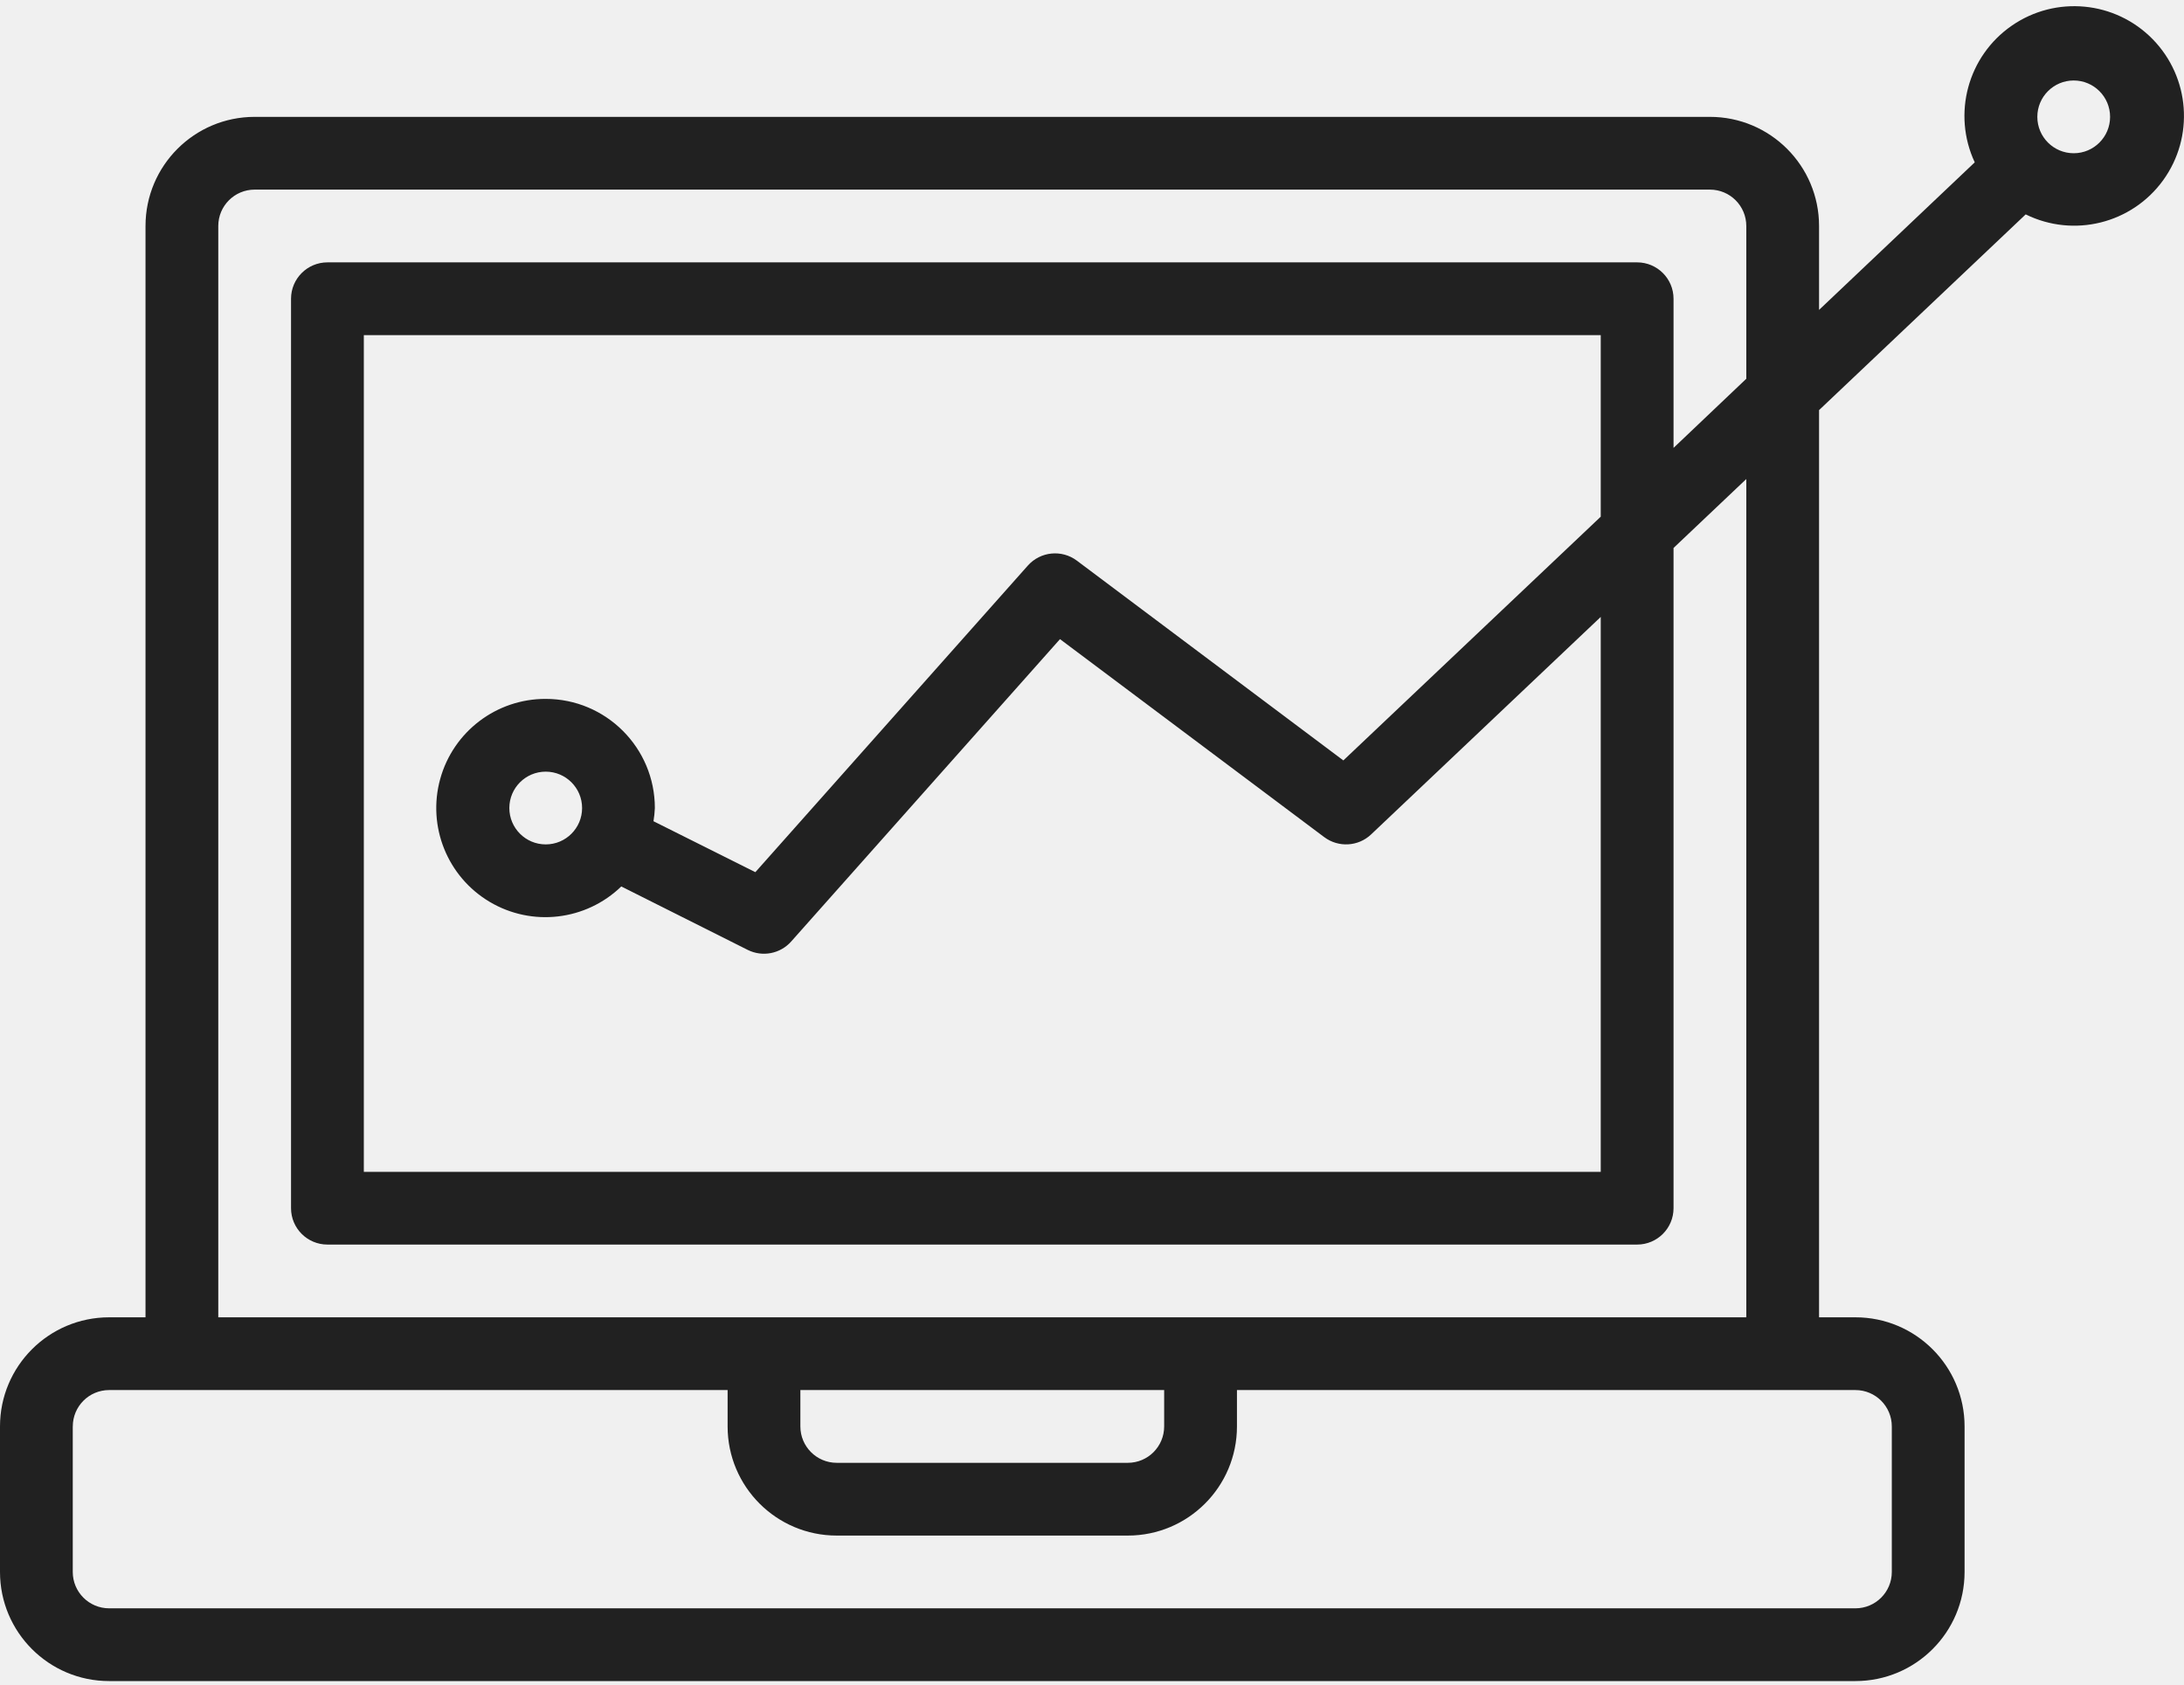
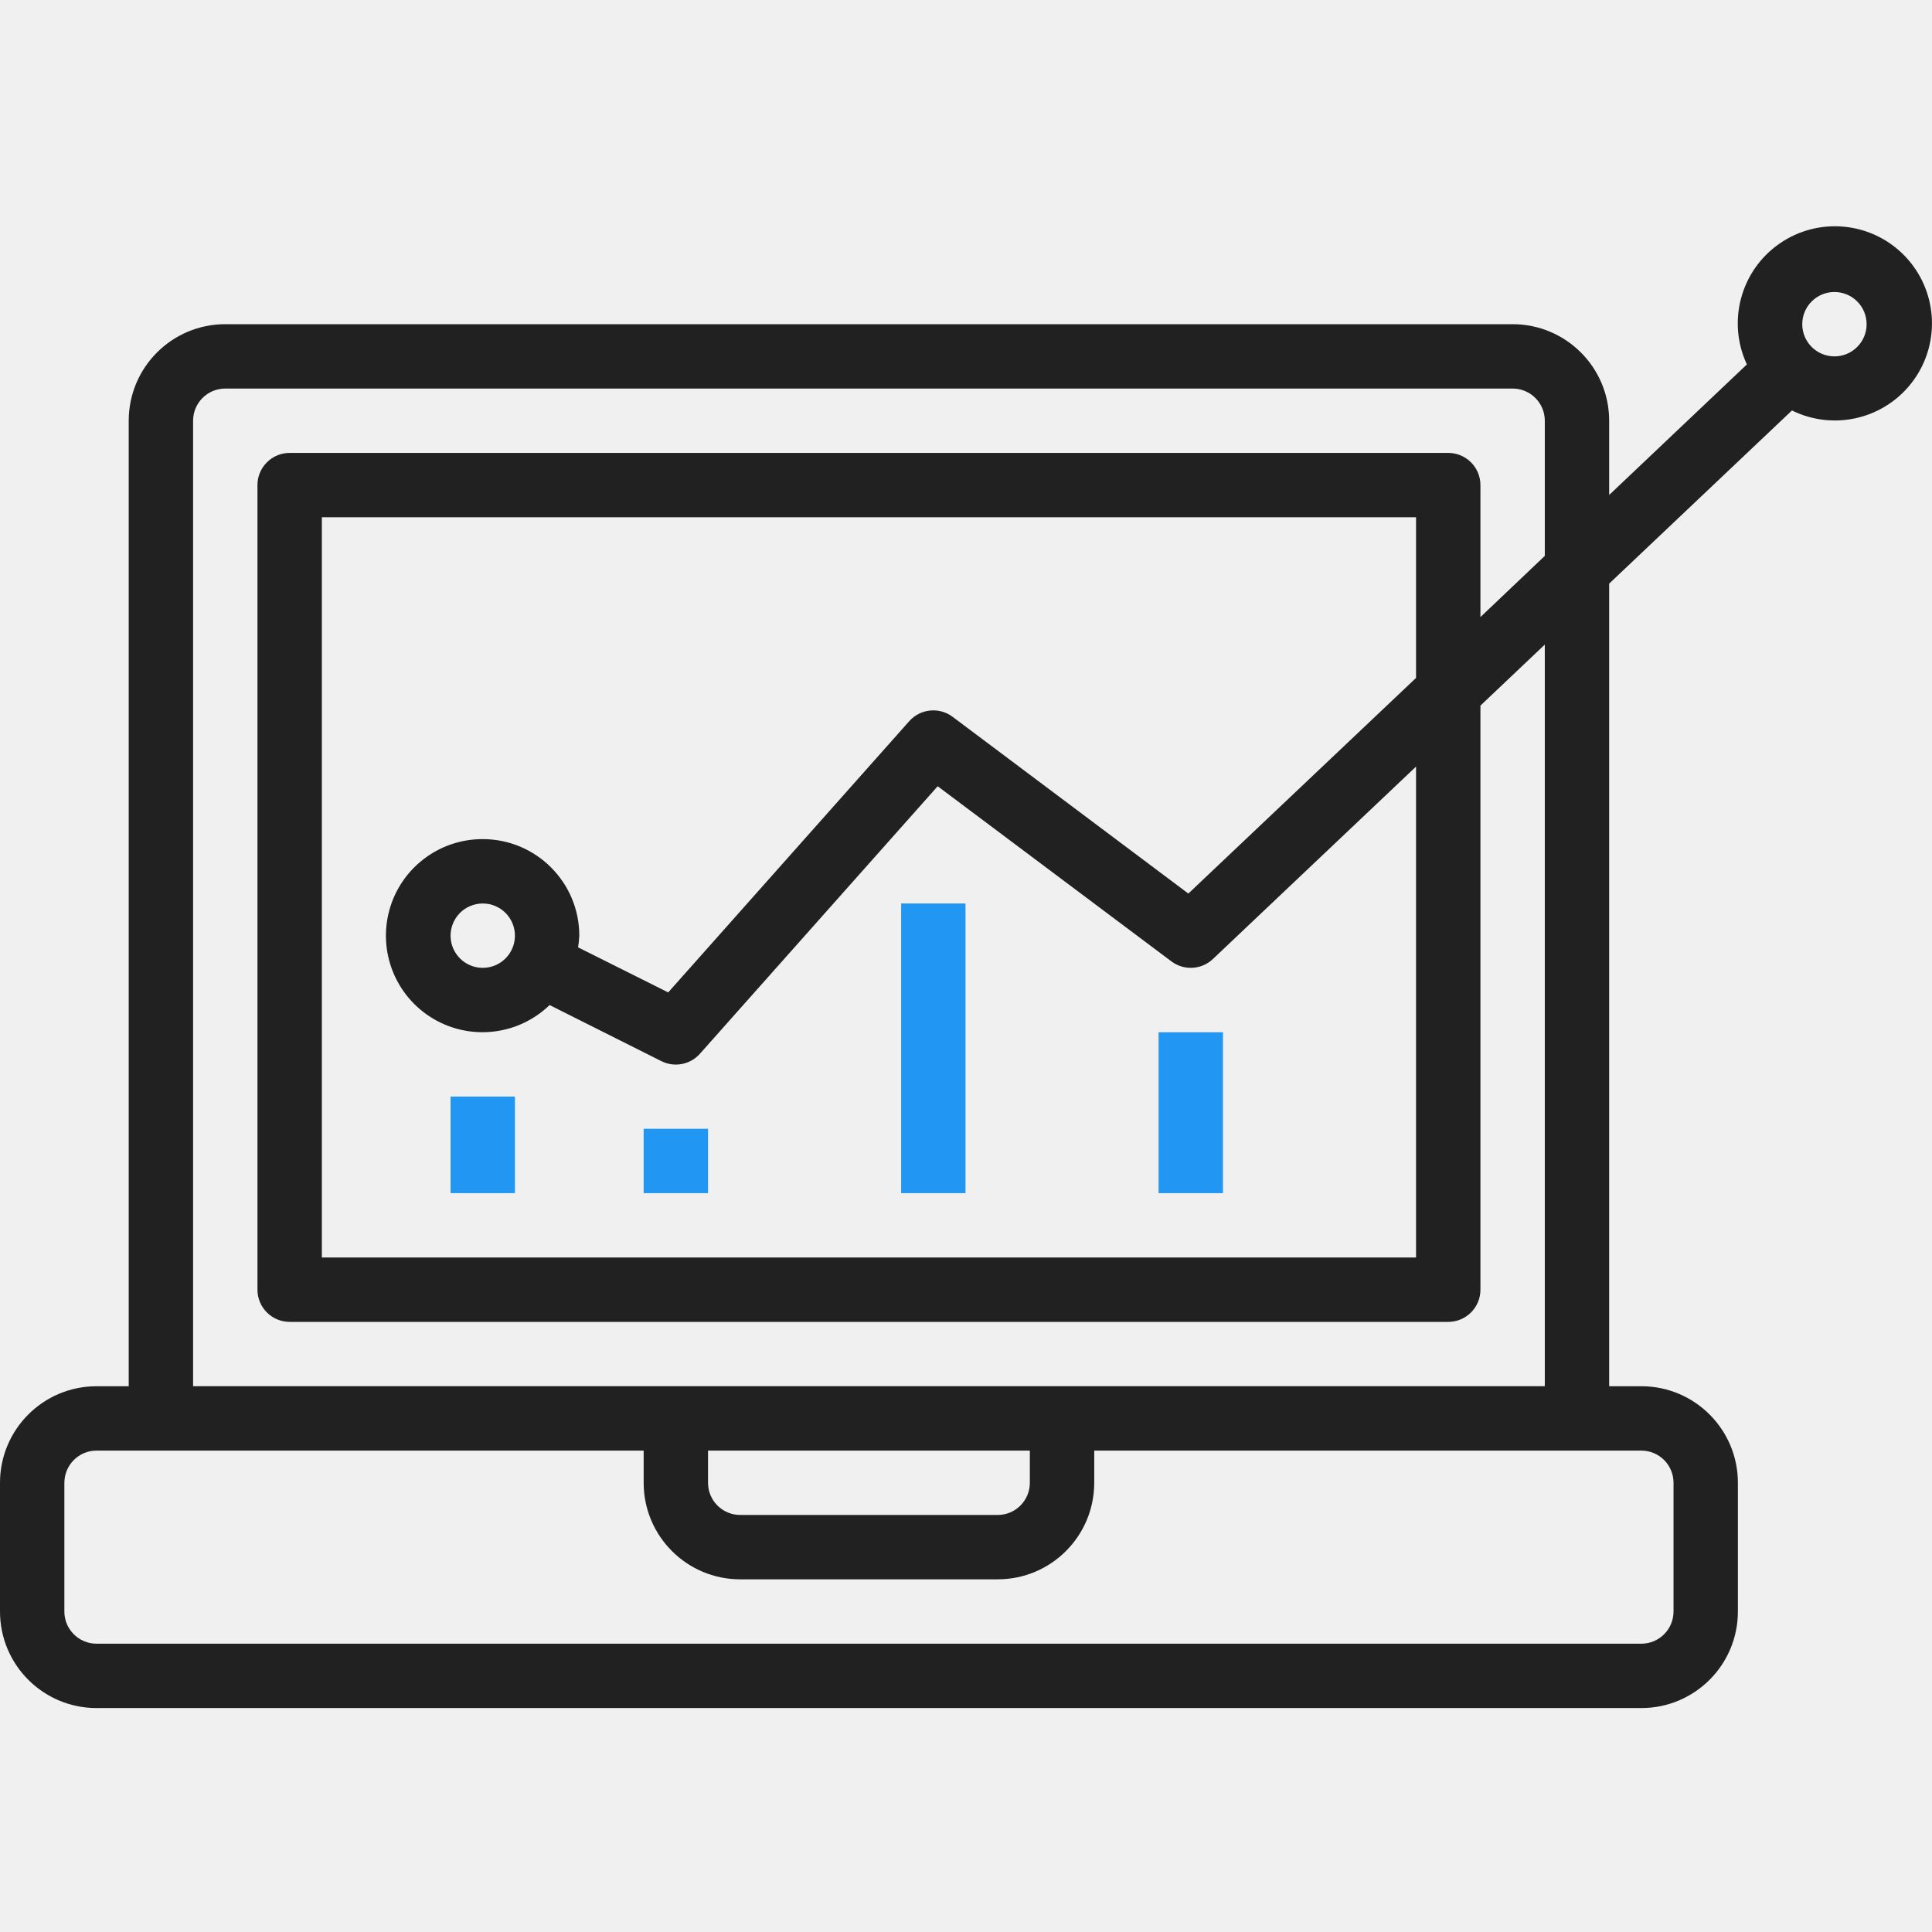
- <svg xmlns="http://www.w3.org/2000/svg" width="70" height="54" fill="none">
-   <path d="M3.498 53.886h55.97a3.498 3.498 0 0 0 3.499-3.498v-4.664a3.498 3.498 0 0 0-3.498-3.498h-1.166v-29.08l6.623-6.274a3.518 3.518 0 1 0-1.633-1.668l-4.99 4.73v-2.69a3.498 3.498 0 0 0-3.498-3.498H8.162a3.498 3.498 0 0 0-3.498 3.498v34.982H3.498A3.498 3.498 0 0 0 0 45.724v4.664a3.498 3.498 0 0 0 3.498 3.498ZM66.465 2.58a1.166 1.166 0 1 1 0 2.332 1.166 1.166 0 0 1 0-2.332ZM6.996 7.244c0-.644.522-1.166 1.166-1.166h46.643c.644 0 1.166.522 1.166 1.166v4.897l-2.332 2.216v-4.78c0-.645-.523-1.167-1.167-1.167H10.495c-.644 0-1.167.522-1.167 1.166v29.152c0 .644.523 1.166 1.167 1.166h41.977c.645 0 1.167-.522 1.167-1.166V17.565l2.332-2.21v26.87H6.996V7.246Zm10.495 15.159a3.498 3.498 0 1 0 2.422 6.012l4.053 2.034c.471.235 1.042.125 1.392-.269l8.616-9.693 8.47 6.347c.455.34 1.089.304 1.501-.086l7.361-6.973v17.787H11.661v-26.82h39.645v5.82l-8.25 7.813-8.54-6.403a1.167 1.167 0 0 0-1.572.157l-8.734 9.828-3.265-1.633c.023-.14.038-.281.044-.423a3.498 3.498 0 0 0-3.498-3.498Zm1.166 3.498a1.166 1.166 0 1 1-2.332 0 1.166 1.166 0 0 1 2.332 0Zm6.996 18.657h11.66v1.166c0 .644-.521 1.166-1.165 1.166h-9.329a1.166 1.166 0 0 1-1.166-1.166v-1.166Zm-23.32 1.166c0-.644.521-1.166 1.165-1.166h19.823v1.166a3.498 3.498 0 0 0 3.498 3.498h9.329a3.498 3.498 0 0 0 3.498-3.498v-1.166h19.823c.644 0 1.166.522 1.166 1.166v4.664c0 .644-.522 1.166-1.166 1.166H3.499a1.166 1.166 0 0 1-1.167-1.166v-4.664Z" fill="#212121" />
+ <svg xmlns="http://www.w3.org/2000/svg" width="70" height="70" fill="none">
+   <g clip-path="url(#a)">
+     <path d="M32.65 32.735h2.332V43.23H32.65V32.735ZM41.978 37.4h2.332v5.83h-2.332V37.4ZM23.321 40.898h2.332v2.332h-2.332v-2.332ZM16.325 39.731h2.332v3.498h-2.332v-3.498Z" fill="#2196F3" />
+     <path d="M3.498 61.886h55.97a3.498 3.498 0 0 0 3.499-3.498v-4.664a3.498 3.498 0 0 0-3.498-3.498h-1.166v-29.08l6.623-6.274a3.518 3.518 0 1 0-1.633-1.668l-4.99 4.73v-2.69a3.498 3.498 0 0 0-3.498-3.498H8.162a3.498 3.498 0 0 0-3.498 3.498v34.982H3.498A3.498 3.498 0 0 0 0 53.724v4.664a3.498 3.498 0 0 0 3.498 3.498ZM66.465 10.58a1.166 1.166 0 1 1 0 2.332 1.166 1.166 0 0 1 0-2.332ZM6.996 15.244c0-.644.522-1.166 1.166-1.166h46.643c.644 0 1.166.522 1.166 1.166v4.897l-2.332 2.216v-4.78c0-.645-.523-1.167-1.167-1.167H10.495c-.644 0-1.167.522-1.167 1.166v29.152c0 .644.523 1.166 1.167 1.166h41.977c.645 0 1.167-.522 1.167-1.166V25.565l2.332-2.21v26.87H6.996v-34.98Zm10.495 15.159a3.498 3.498 0 1 0 2.422 6.012l4.053 2.034c.471.235 1.042.125 1.392-.268l8.616-9.694 8.47 6.347c.455.34 1.089.304 1.501-.086l7.361-6.973v17.787H11.661v-26.82h39.645v5.82l-8.25 7.813-8.54-6.403a1.167 1.167 0 0 0-1.572.157l-8.734 9.828-3.265-1.633c.023-.14.038-.281.044-.423a3.498 3.498 0 0 0-3.498-3.498Zm1.166 3.498a1.166 1.166 0 1 1-2.332 0 1.166 1.166 0 0 1 2.332 0Zm6.996 18.657h11.66v1.166c0 .644-.521 1.166-1.165 1.166h-9.329a1.166 1.166 0 0 1-1.166-1.166v-1.166Zm-23.32 1.166c0-.644.521-1.166 1.165-1.166h19.823v1.166a3.498 3.498 0 0 0 3.498 3.498h9.329a3.498 3.498 0 0 0 3.498-3.498v-1.166h19.823c.644 0 1.166.522 1.166 1.166v4.664c0 .644-.522 1.166-1.166 1.166H3.499a1.166 1.166 0 0 1-1.167-1.166v-4.664Z" fill="#212121" />
+   </g>
+   <defs>
+     <clipPath id="a">
+       <path fill="#fff" d="M0 0h70v70H0z" />
+     </clipPath>
+   </defs>
</svg>
